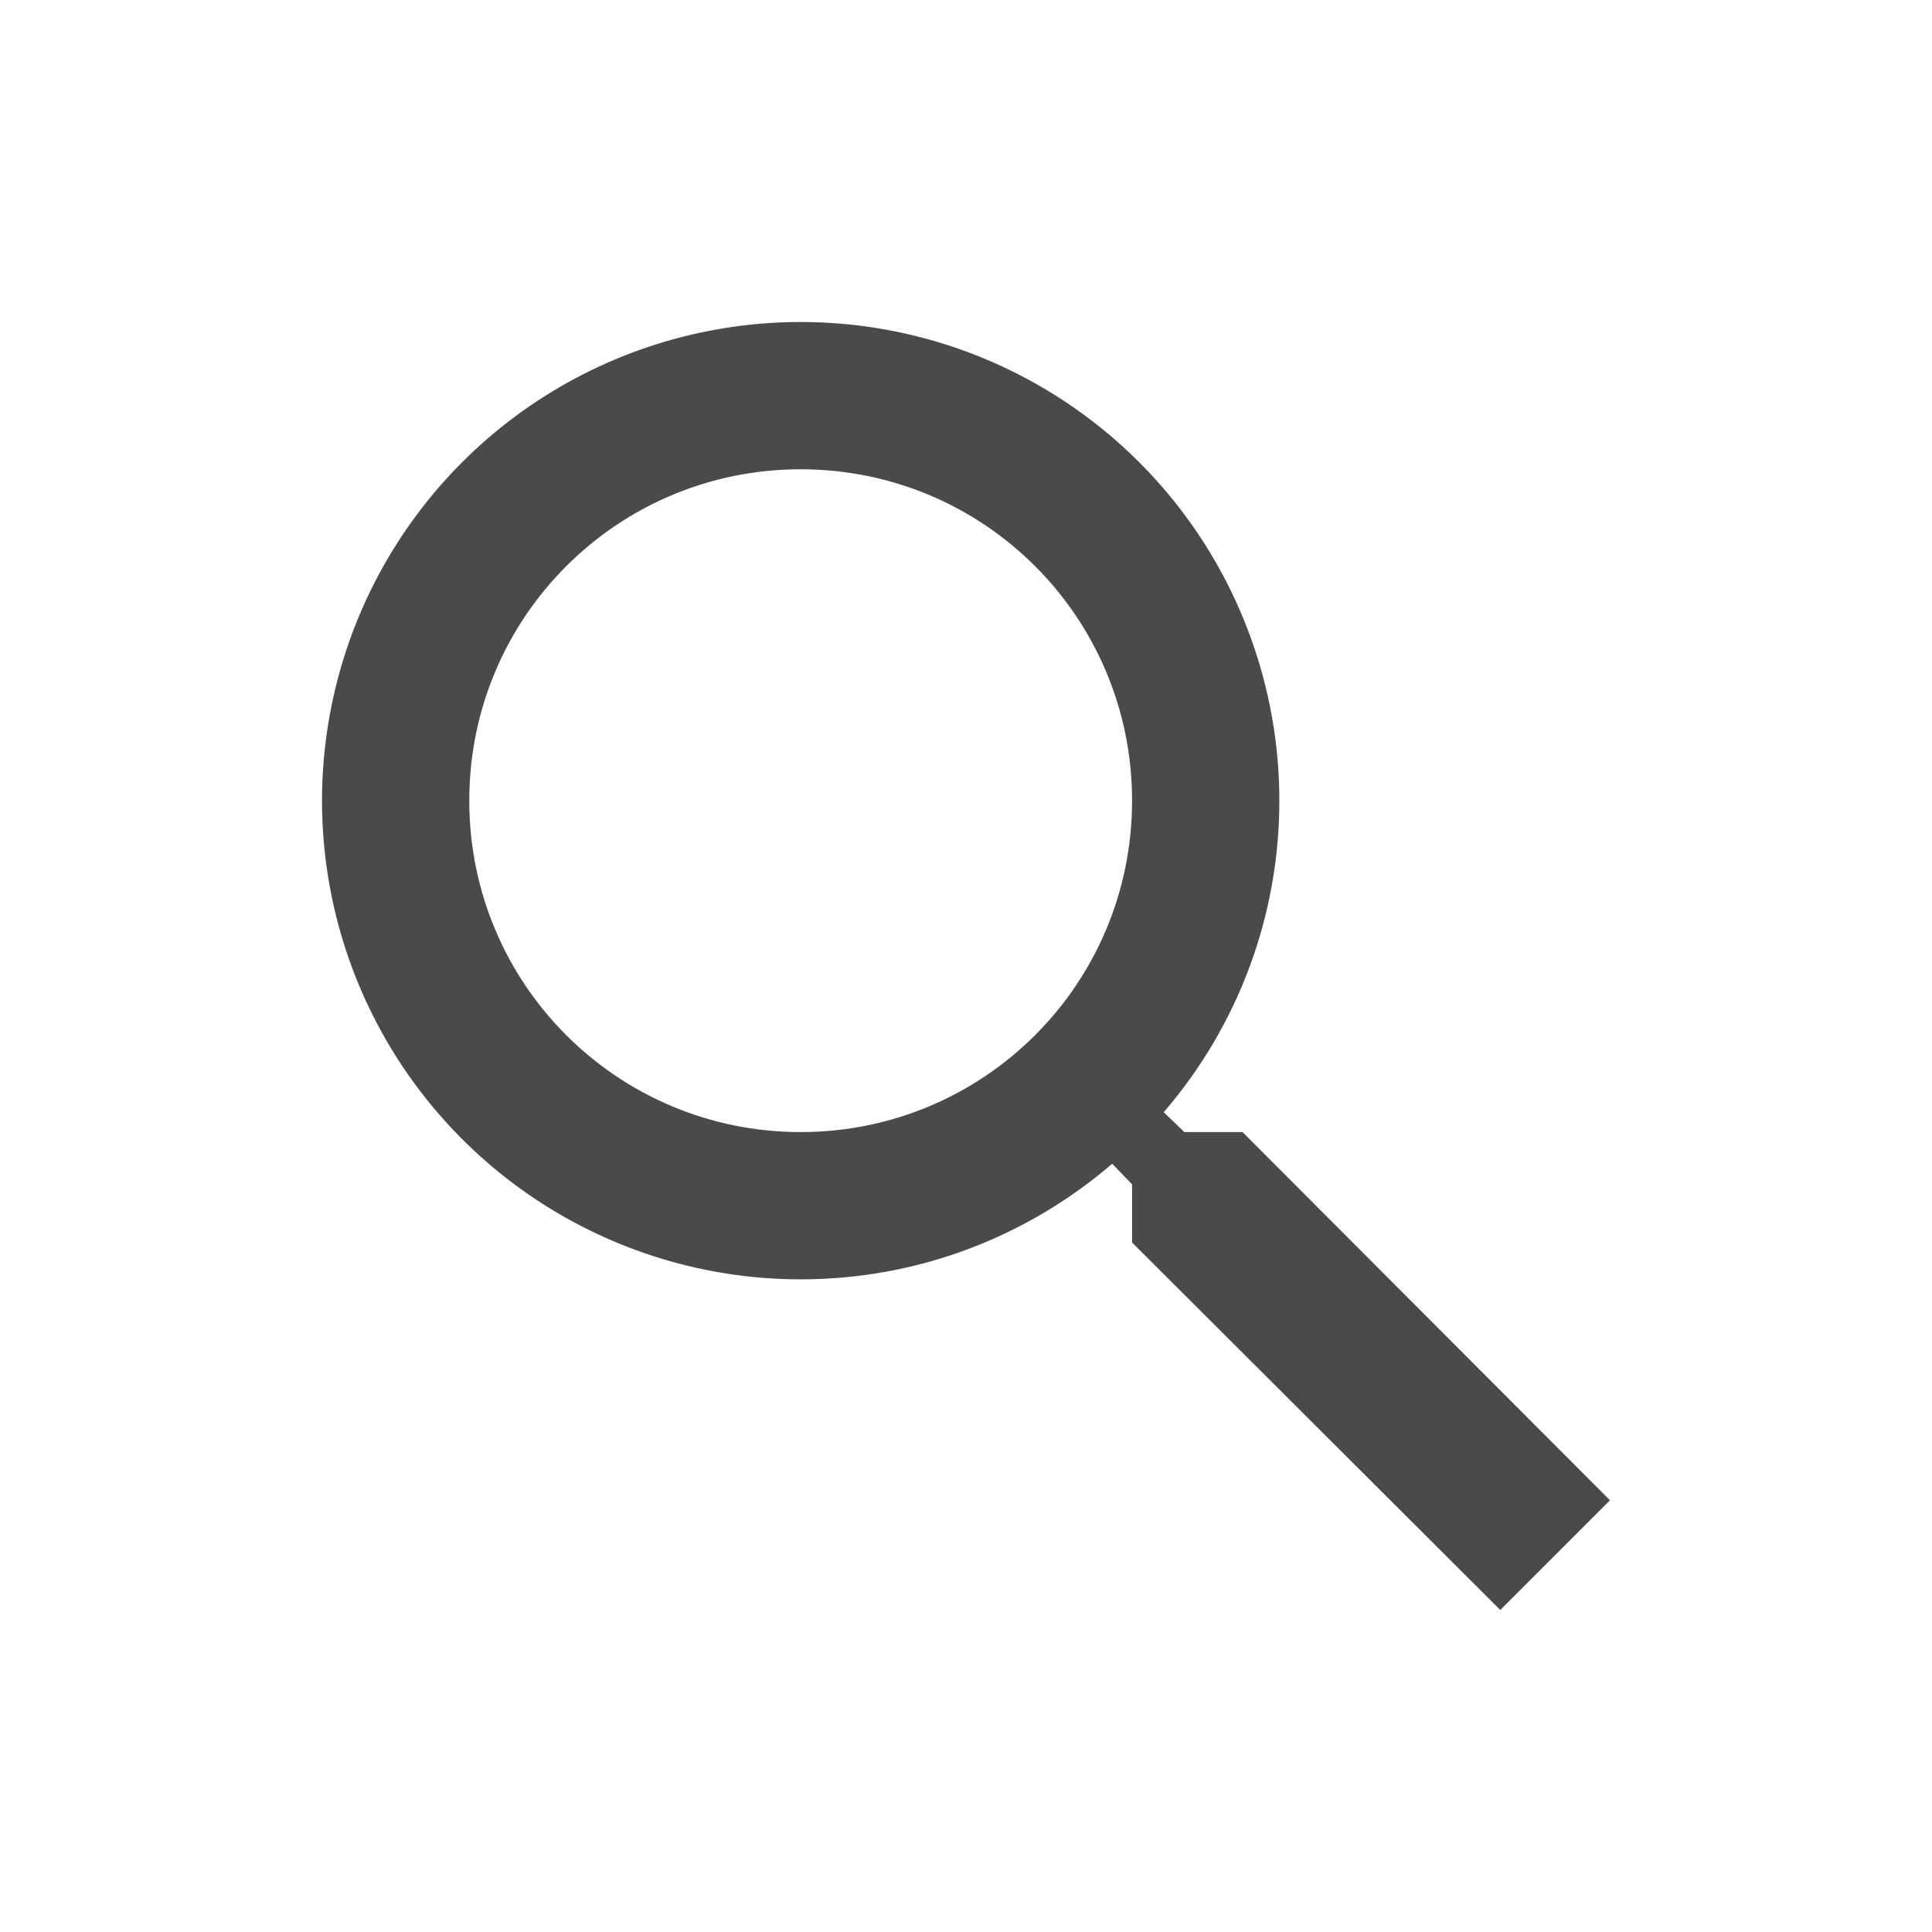
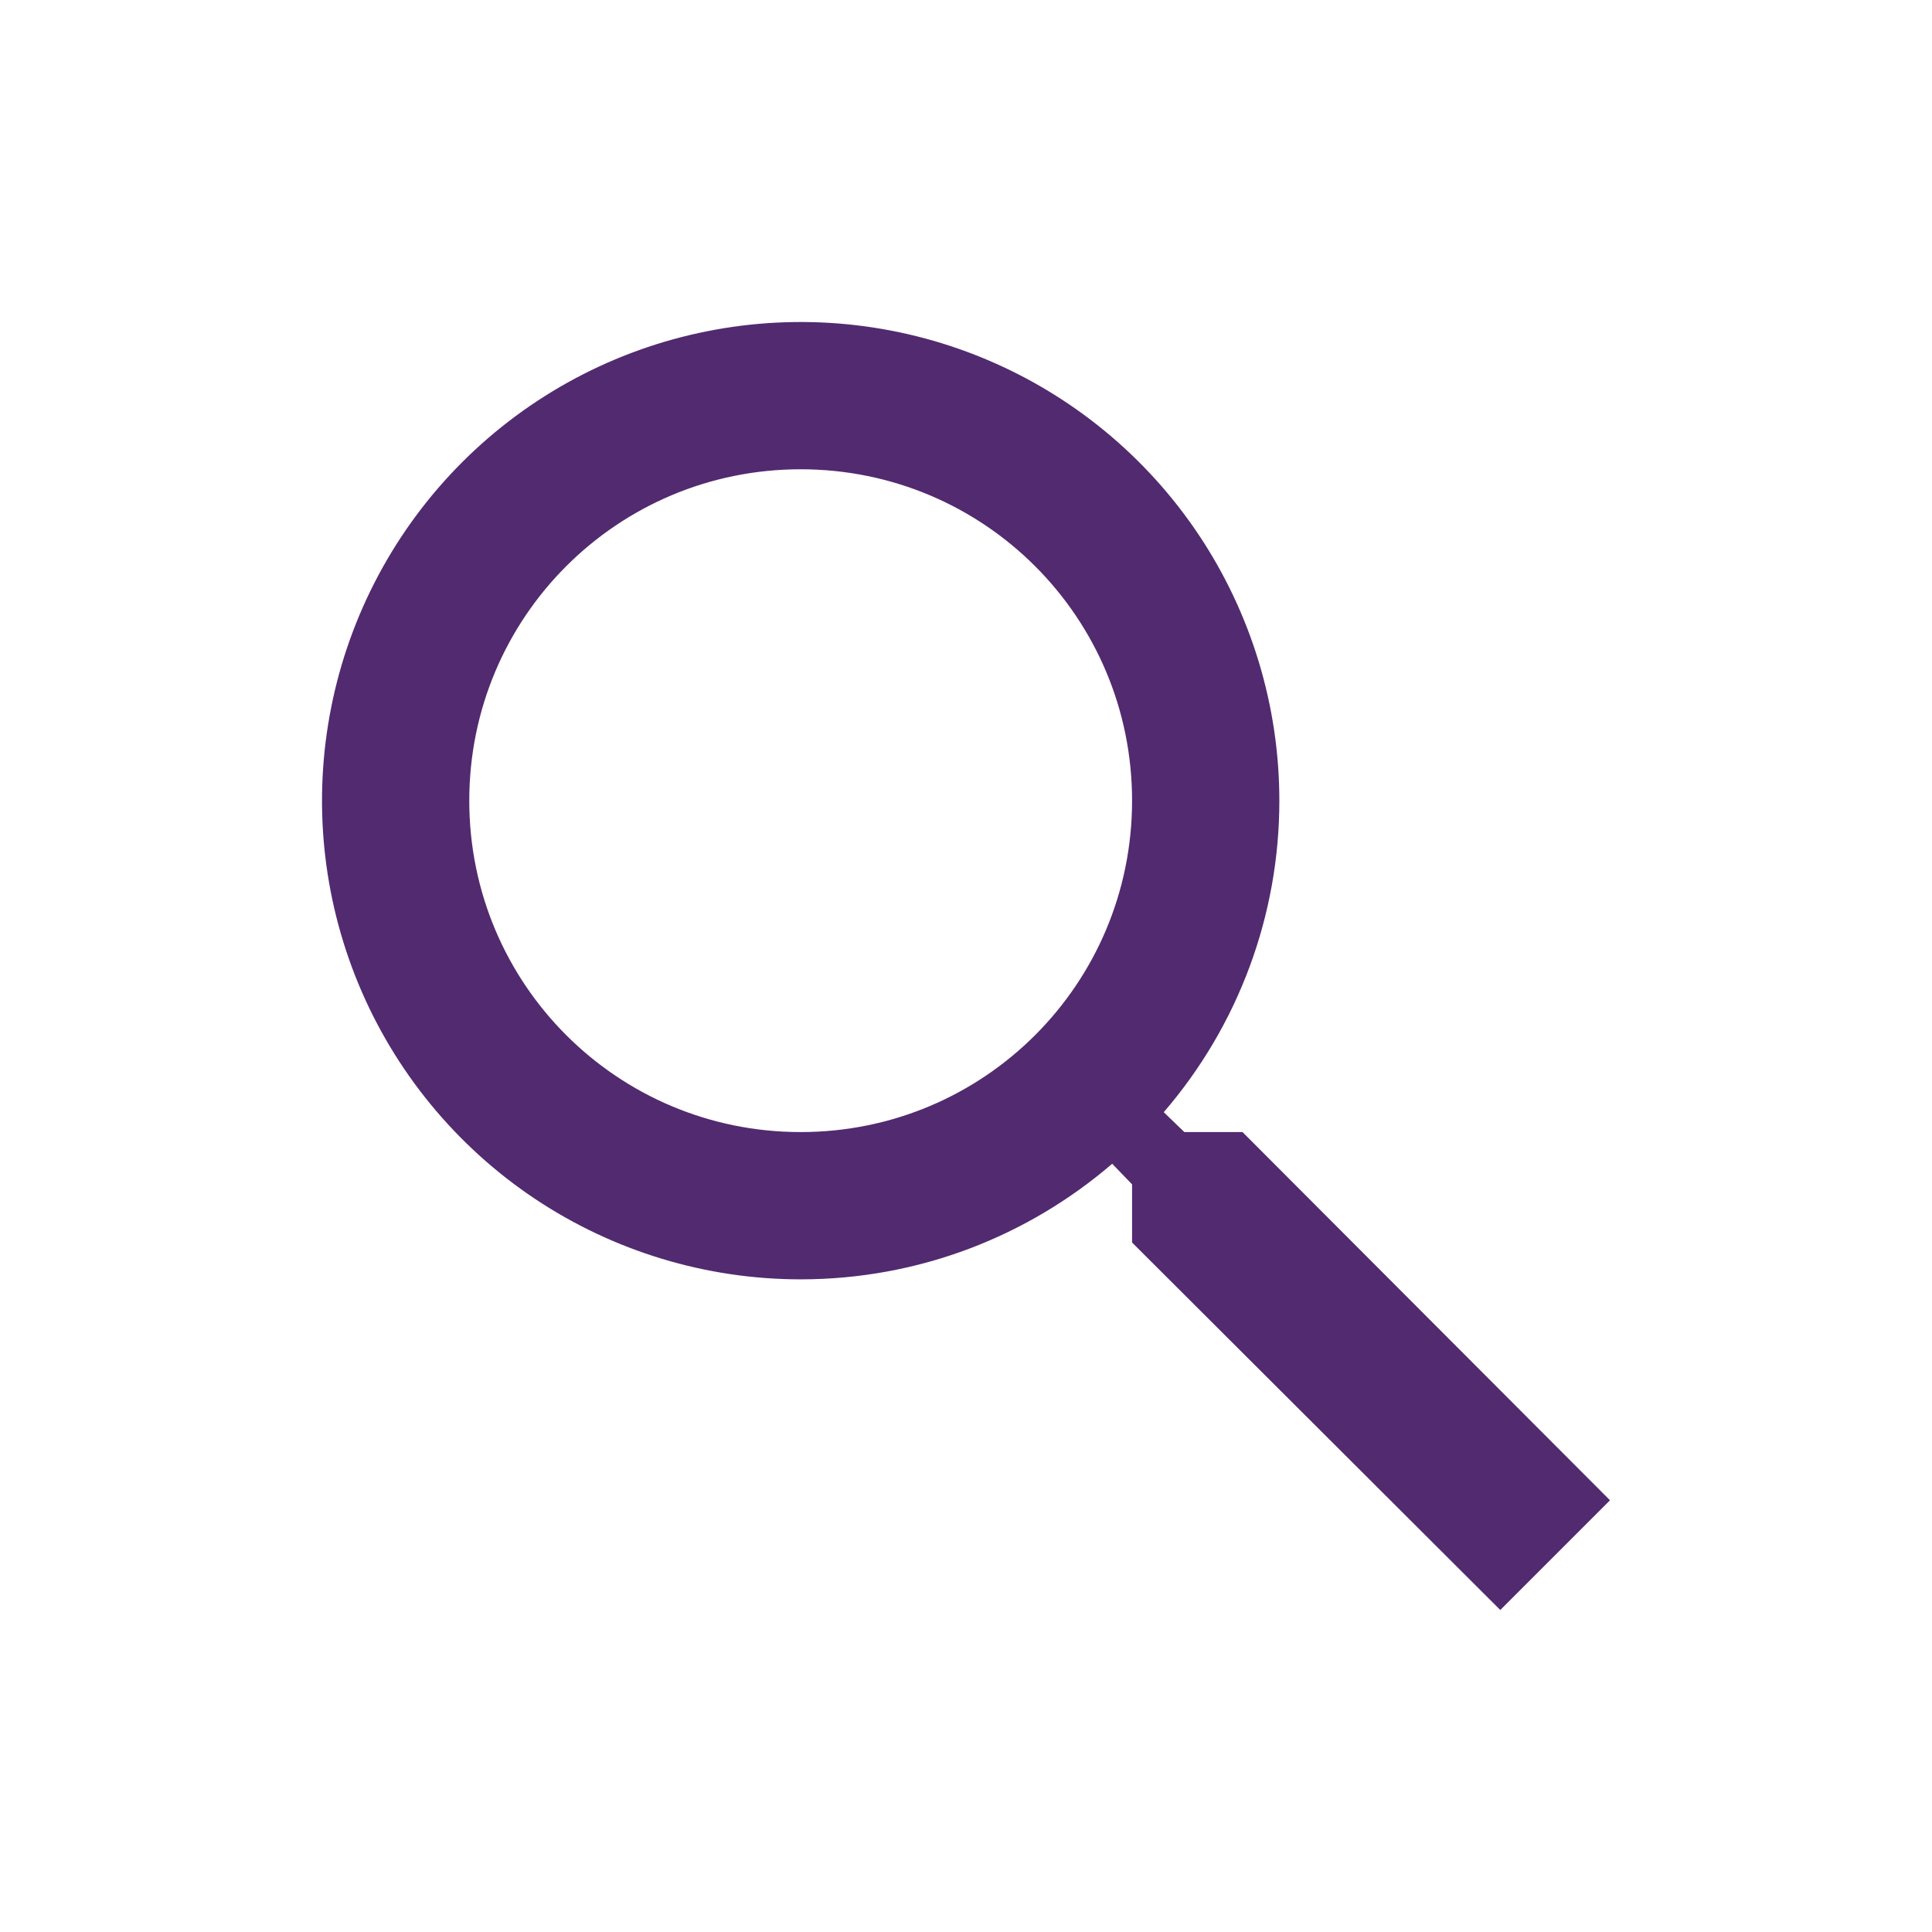
<svg xmlns="http://www.w3.org/2000/svg" width="48" height="48" viewBox="0 0 48 48" fill="none">
-   <path d="M30.87 28.126H29.425L28.913 27.632C30.768 25.48 31.787 22.733 31.785 19.892C31.785 17.54 31.087 15.241 29.781 13.285C28.474 11.33 26.617 9.805 24.444 8.905C22.27 8.005 19.879 7.77 17.572 8.229C15.265 8.687 13.146 9.82 11.483 11.483C9.82 13.146 8.687 15.265 8.229 17.572C7.77 19.879 8.005 22.27 8.905 24.444C9.805 26.617 11.33 28.474 13.285 29.781C15.241 31.087 17.54 31.785 19.892 31.785C22.838 31.785 25.546 30.706 27.632 28.913L28.126 29.425V30.87L37.274 40L40 37.274L30.87 28.126ZM19.892 28.126C15.337 28.126 11.659 24.448 11.659 19.892C11.659 15.337 15.337 11.659 19.892 11.659C24.448 11.659 28.126 15.337 28.126 19.892C28.126 24.448 24.448 28.126 19.892 28.126Z" fill="#4A4A4A" />
+   <path d="M30.87 28.126H29.425L28.913 27.632C30.768 25.48 31.787 22.733 31.785 19.892C31.785 17.54 31.087 15.241 29.781 13.285C28.474 11.33 26.617 9.805 24.444 8.905C22.27 8.005 19.879 7.77 17.572 8.229C15.265 8.687 13.146 9.82 11.483 11.483C9.82 13.146 8.687 15.265 8.229 17.572C7.77 19.879 8.005 22.27 8.905 24.444C9.805 26.617 11.33 28.474 13.285 29.781C15.241 31.087 17.54 31.785 19.892 31.785C22.838 31.785 25.546 30.706 27.632 28.913L28.126 29.425V30.87L37.274 40L40 37.274L30.87 28.126ZM19.892 28.126C15.337 28.126 11.659 24.448 11.659 19.892C11.659 15.337 15.337 11.659 19.892 11.659C24.448 11.659 28.126 15.337 28.126 19.892C28.126 24.448 24.448 28.126 19.892 28.126Z" fill="#522A70" />
</svg>
